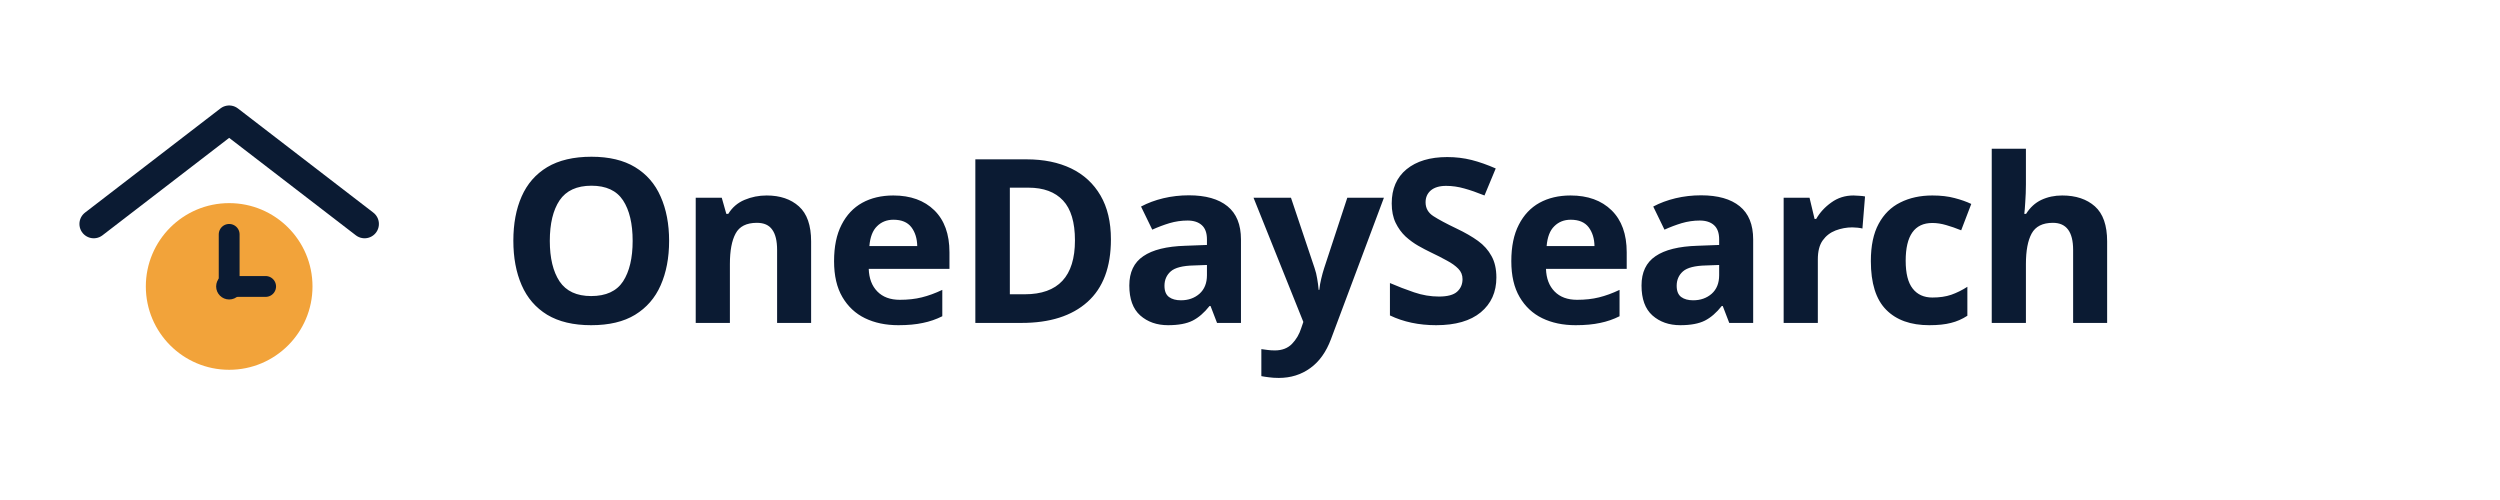
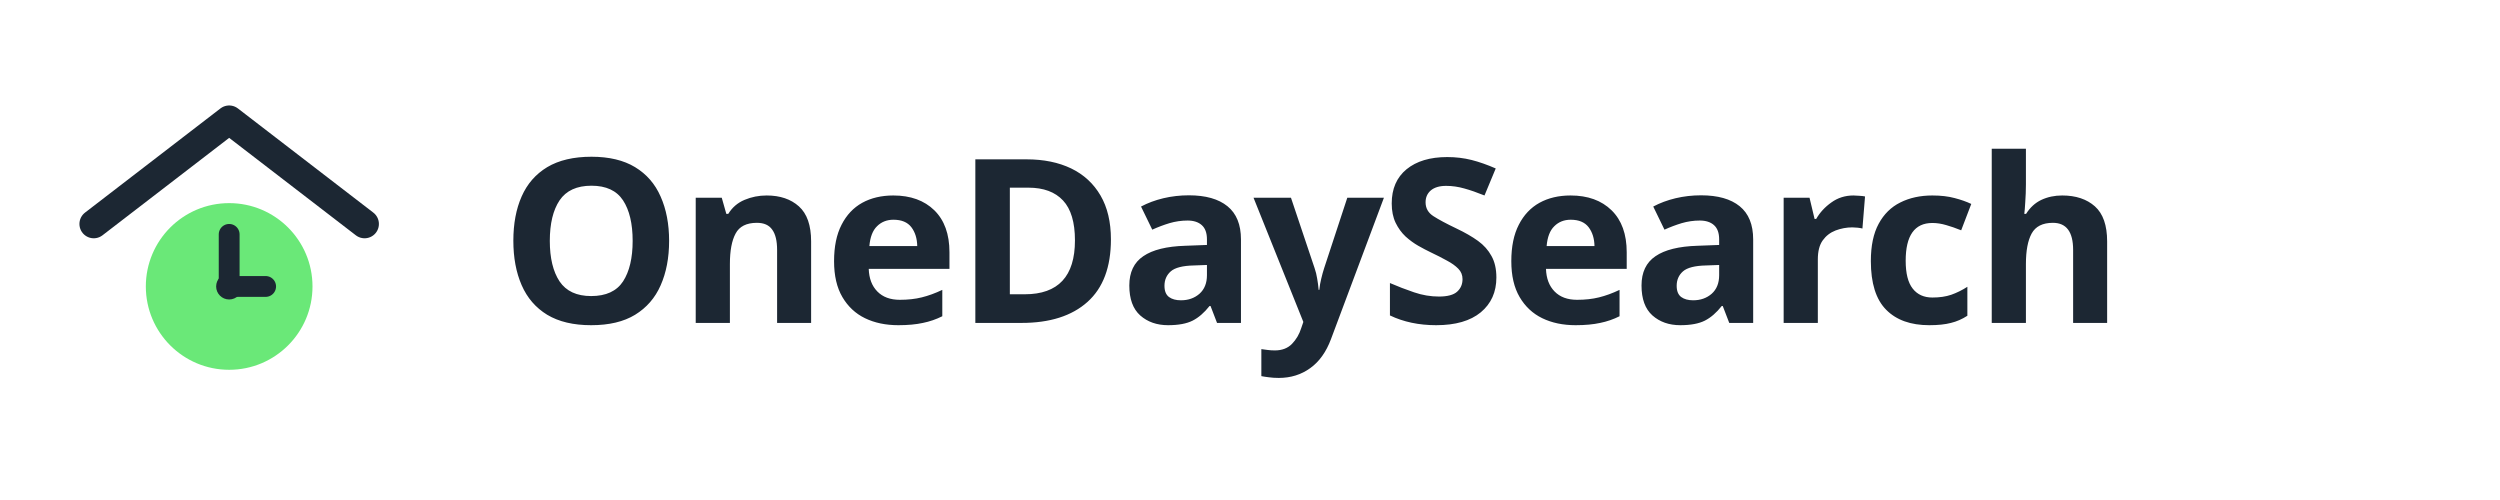
<svg xmlns="http://www.w3.org/2000/svg" viewBox="0 0 240 48" width="240" height="48" fill="none">
  <g transform="translate(6, 8)">
    <g id="icon-a">
-       <path d="M3 13.5L16 3.5L29 13.5" stroke="#0B1B33" stroke-width="2.75" stroke-linecap="round" stroke-linejoin="round" fill="none" />
-       <circle cx="16" cy="19.5" r="8" fill="#F2A33A" />
-       <path d="M16 19.5V14.5M16 19.5H19.5" stroke="#0B1B33" stroke-width="2" stroke-linecap="round" stroke-linejoin="round" />
-       <circle cx="16" cy="19.5" r="1.25" fill="#0B1B33" />
+       <path d="M3 13.5L16 3.5L29 13.5" stroke="#1C2733" stroke-width="2.75" stroke-linecap="round" stroke-linejoin="round" fill="none" />
+       <circle cx="16" cy="19.5" r="8" fill="#6AE878" />
+       <path d="M16 19.5V14.5M16 19.5H19.5" stroke="#1C2733" stroke-width="2" stroke-linecap="round" stroke-linejoin="round" />
+       <circle cx="16" cy="19.5" r="1.25" fill="#1C2733" />
    </g>
  </g>
-   <text x="48" y="31" font-family="'Hanken Grotesk', system-ui, sans-serif" font-weight="800" font-size="22" letter-spacing="-0.02em" fill="#0B1B33">OneDaySearch</text>
+   <text x="48" y="31" font-family="'Hanken Grotesk', system-ui, sans-serif" font-weight="800" font-size="22" letter-spacing="-0.02em" fill="#1C2733">OneDaySearch</text>
</svg>
